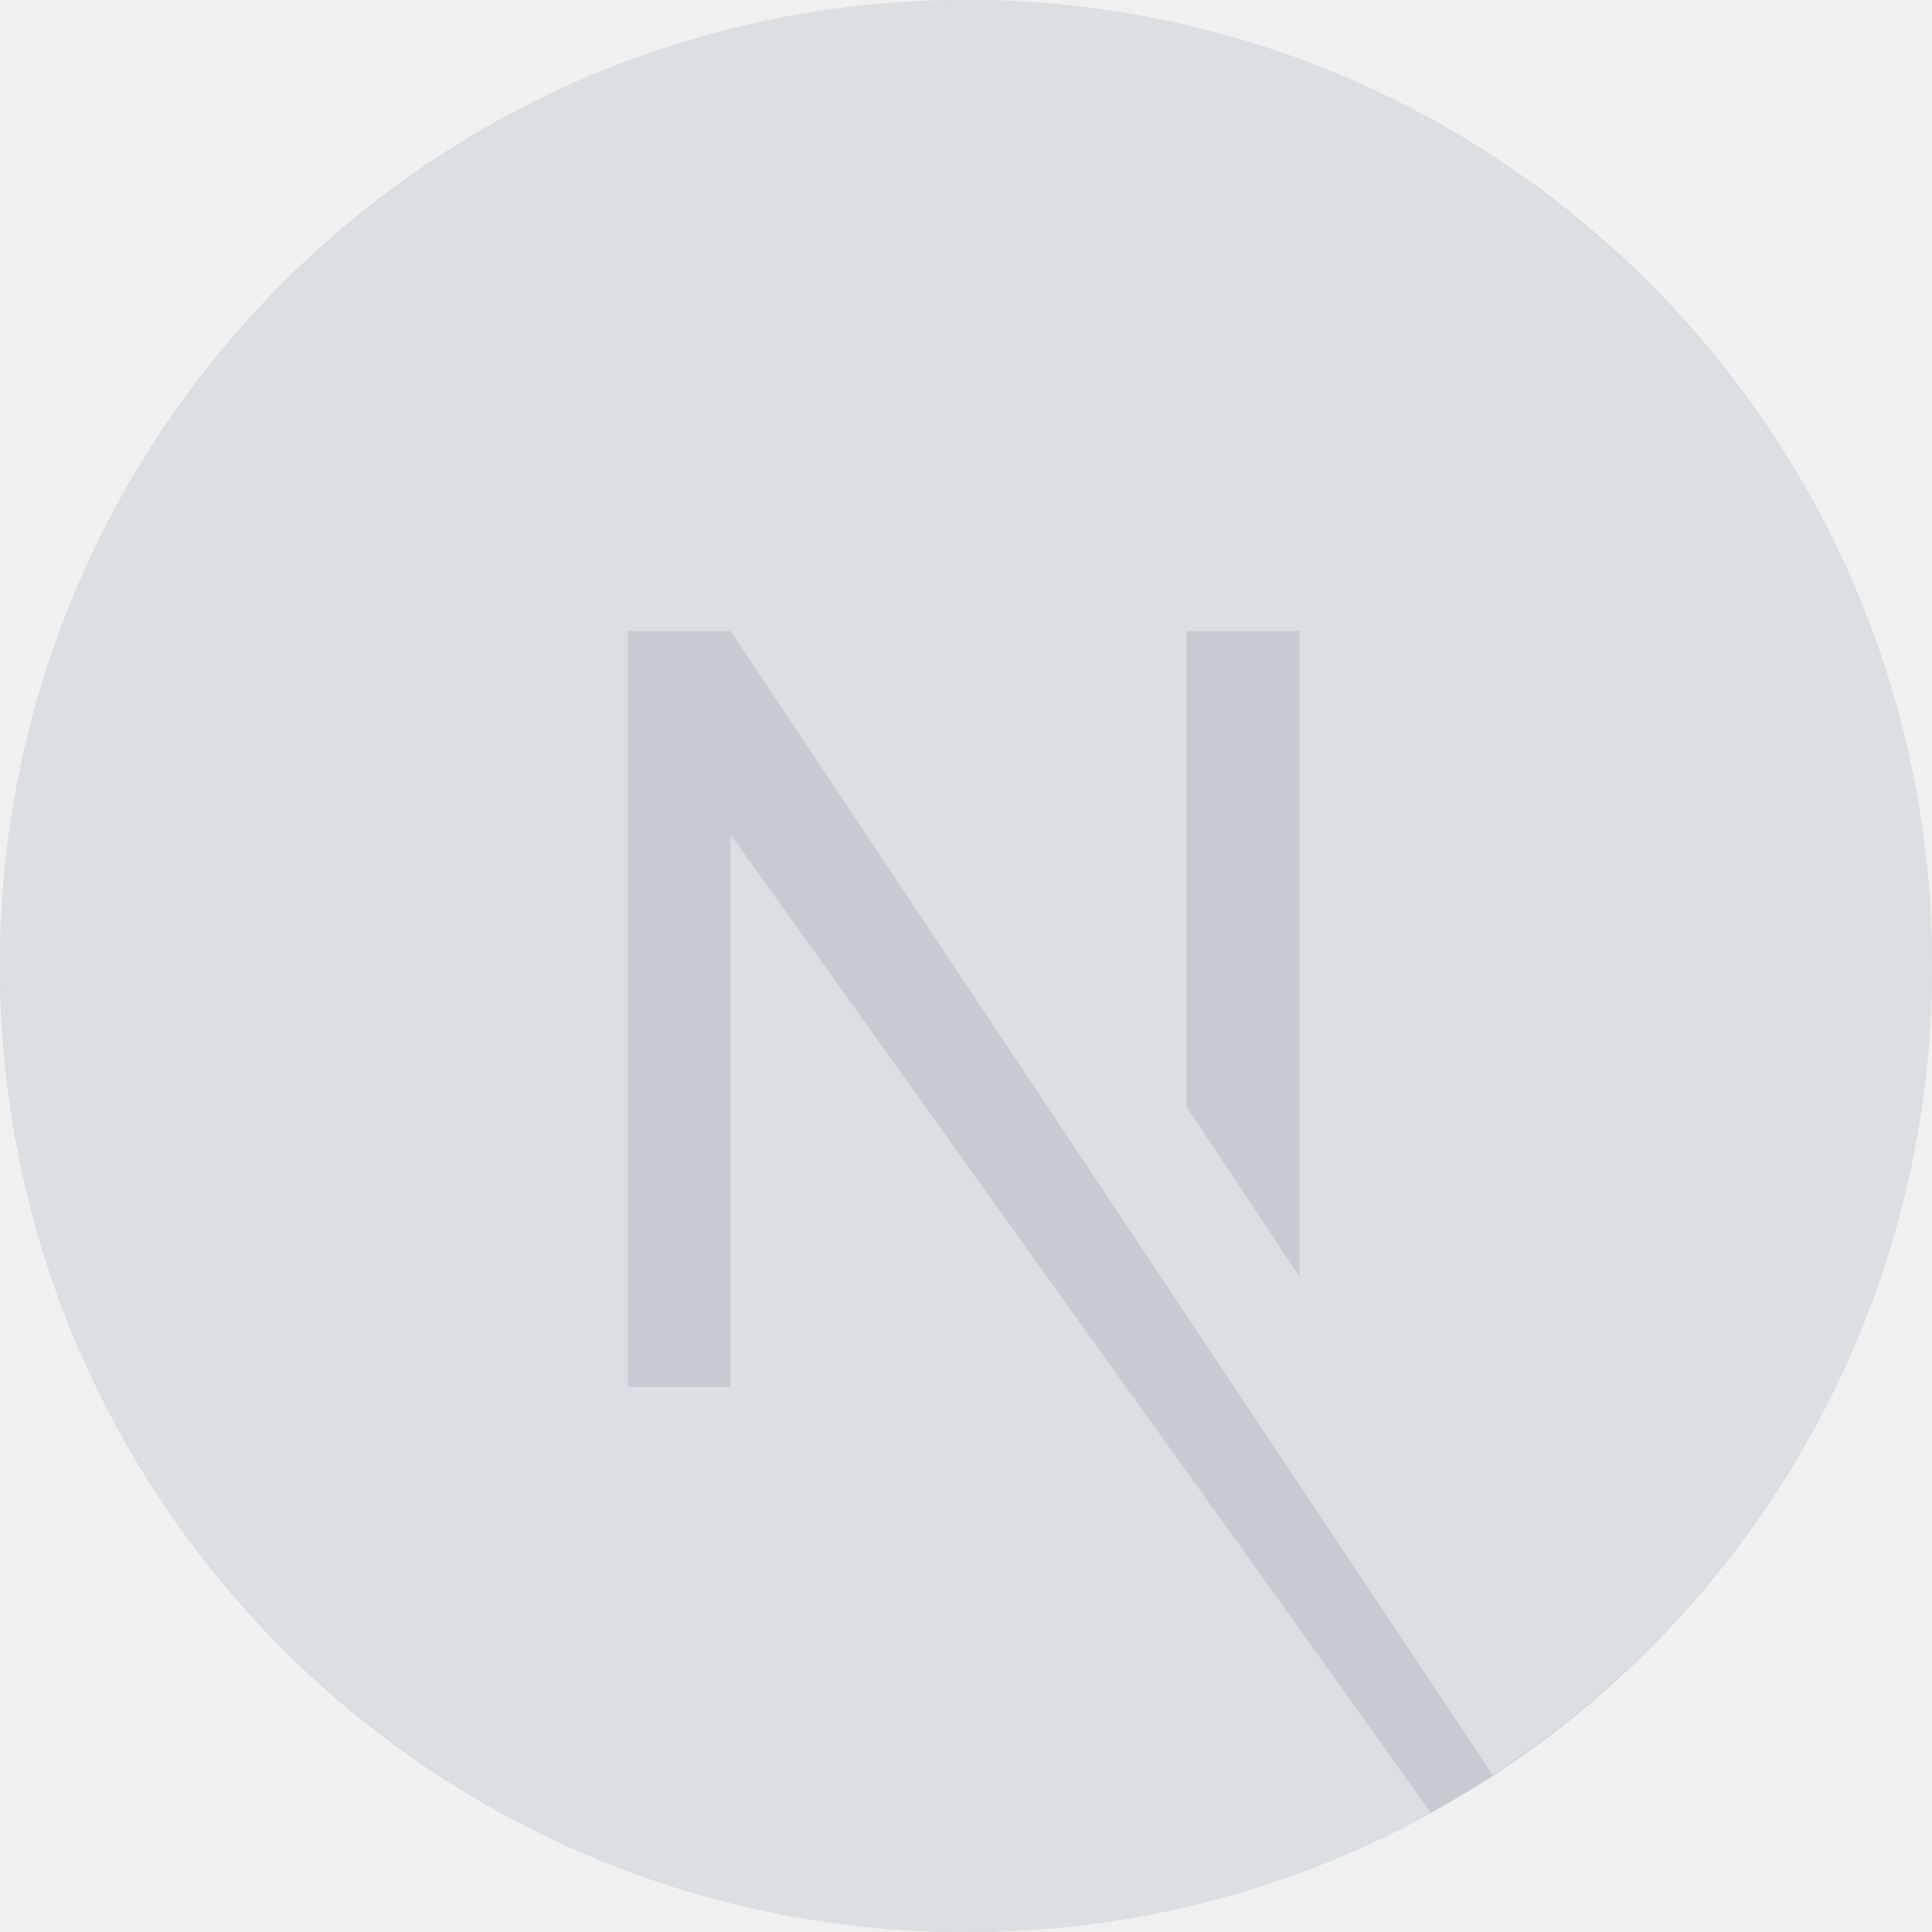
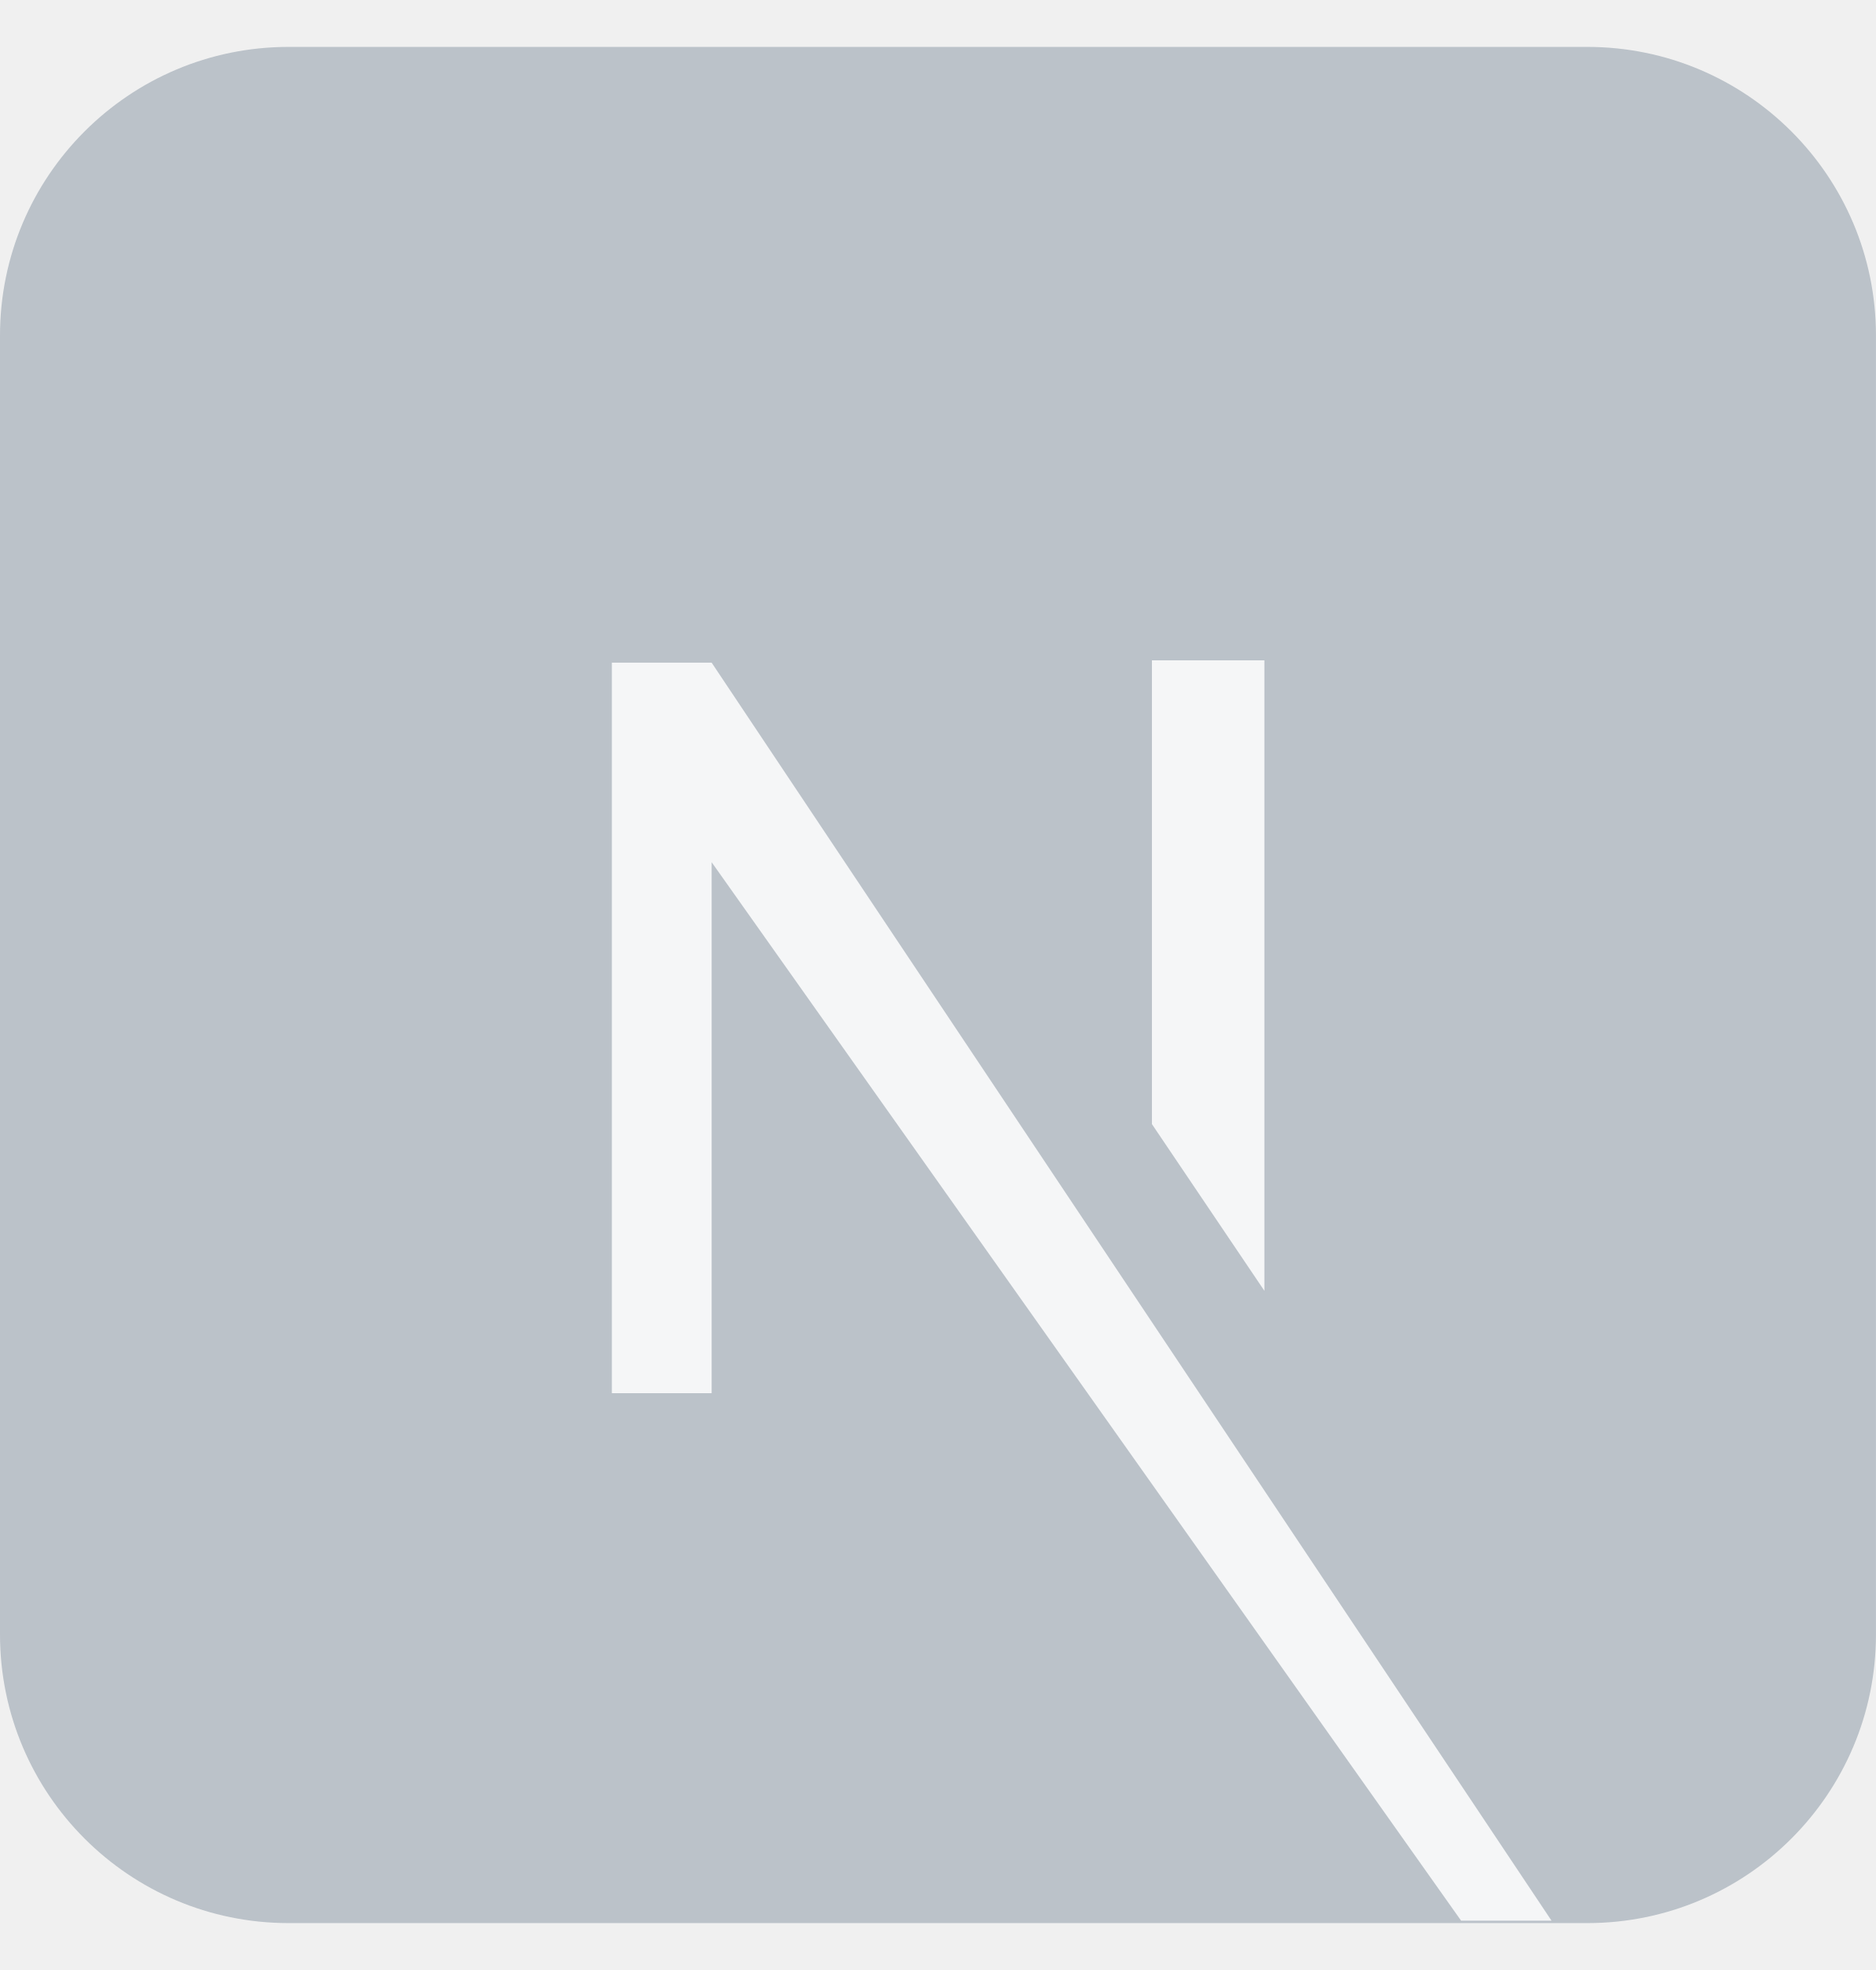
- <svg xmlns="http://www.w3.org/2000/svg" width="24" height="24" viewBox="0 0 24 24" fill="none">
-   <g opacity="0.8">
-     <g clipPath="url(#clip0_907_9416)">
-       <rect width="24" height="24" rx="12" fill="#BBC2C9" />
-       <path d="M12 0C5.381 0 0 5.381 0 12C0 18.619 5.381 24 12 24C14.1 24 16.069 23.456 17.775 22.519L9.075 10.369V17.231H7.8V7.838H9.075L18.544 22.05C21.825 19.913 24 16.219 24 12C24 5.381 18.619 0 12 0ZM16.144 15.863L14.738 13.744V7.838H16.144V15.863Z" fill="#D7DBDF" />
-     </g>
+ <svg xmlns="http://www.w3.org/2000/svg" width="20" height="21" viewBox="0 0 20 21" fill="none">
+   <g clip-path="url(#clip0_2487_29108)">
+     <rect y="0.5" width="20" height="20" rx="3.077" fill="#BBC2C9" />
+     <path d="M12.281 11.983V7.039H13.48V13.76L12.281 11.983Z" fill="#F5F6F7" />
+     <path d="M6.523 14.851V7.064H7.587L16.541 20.474H15.577L7.587 9.191V14.851H6.523Z" fill="#F5F6F7" />
  </g>
  <defs>
-     <clipPath id="clip0_907_9416">
-       <rect width="24" height="24" rx="12" fill="white" />
+     <clipPath id="clip0_2487_29108">
+       <rect y="0.5" width="20" height="20" rx="3.077" fill="white" />
    </clipPath>
  </defs>
</svg>
